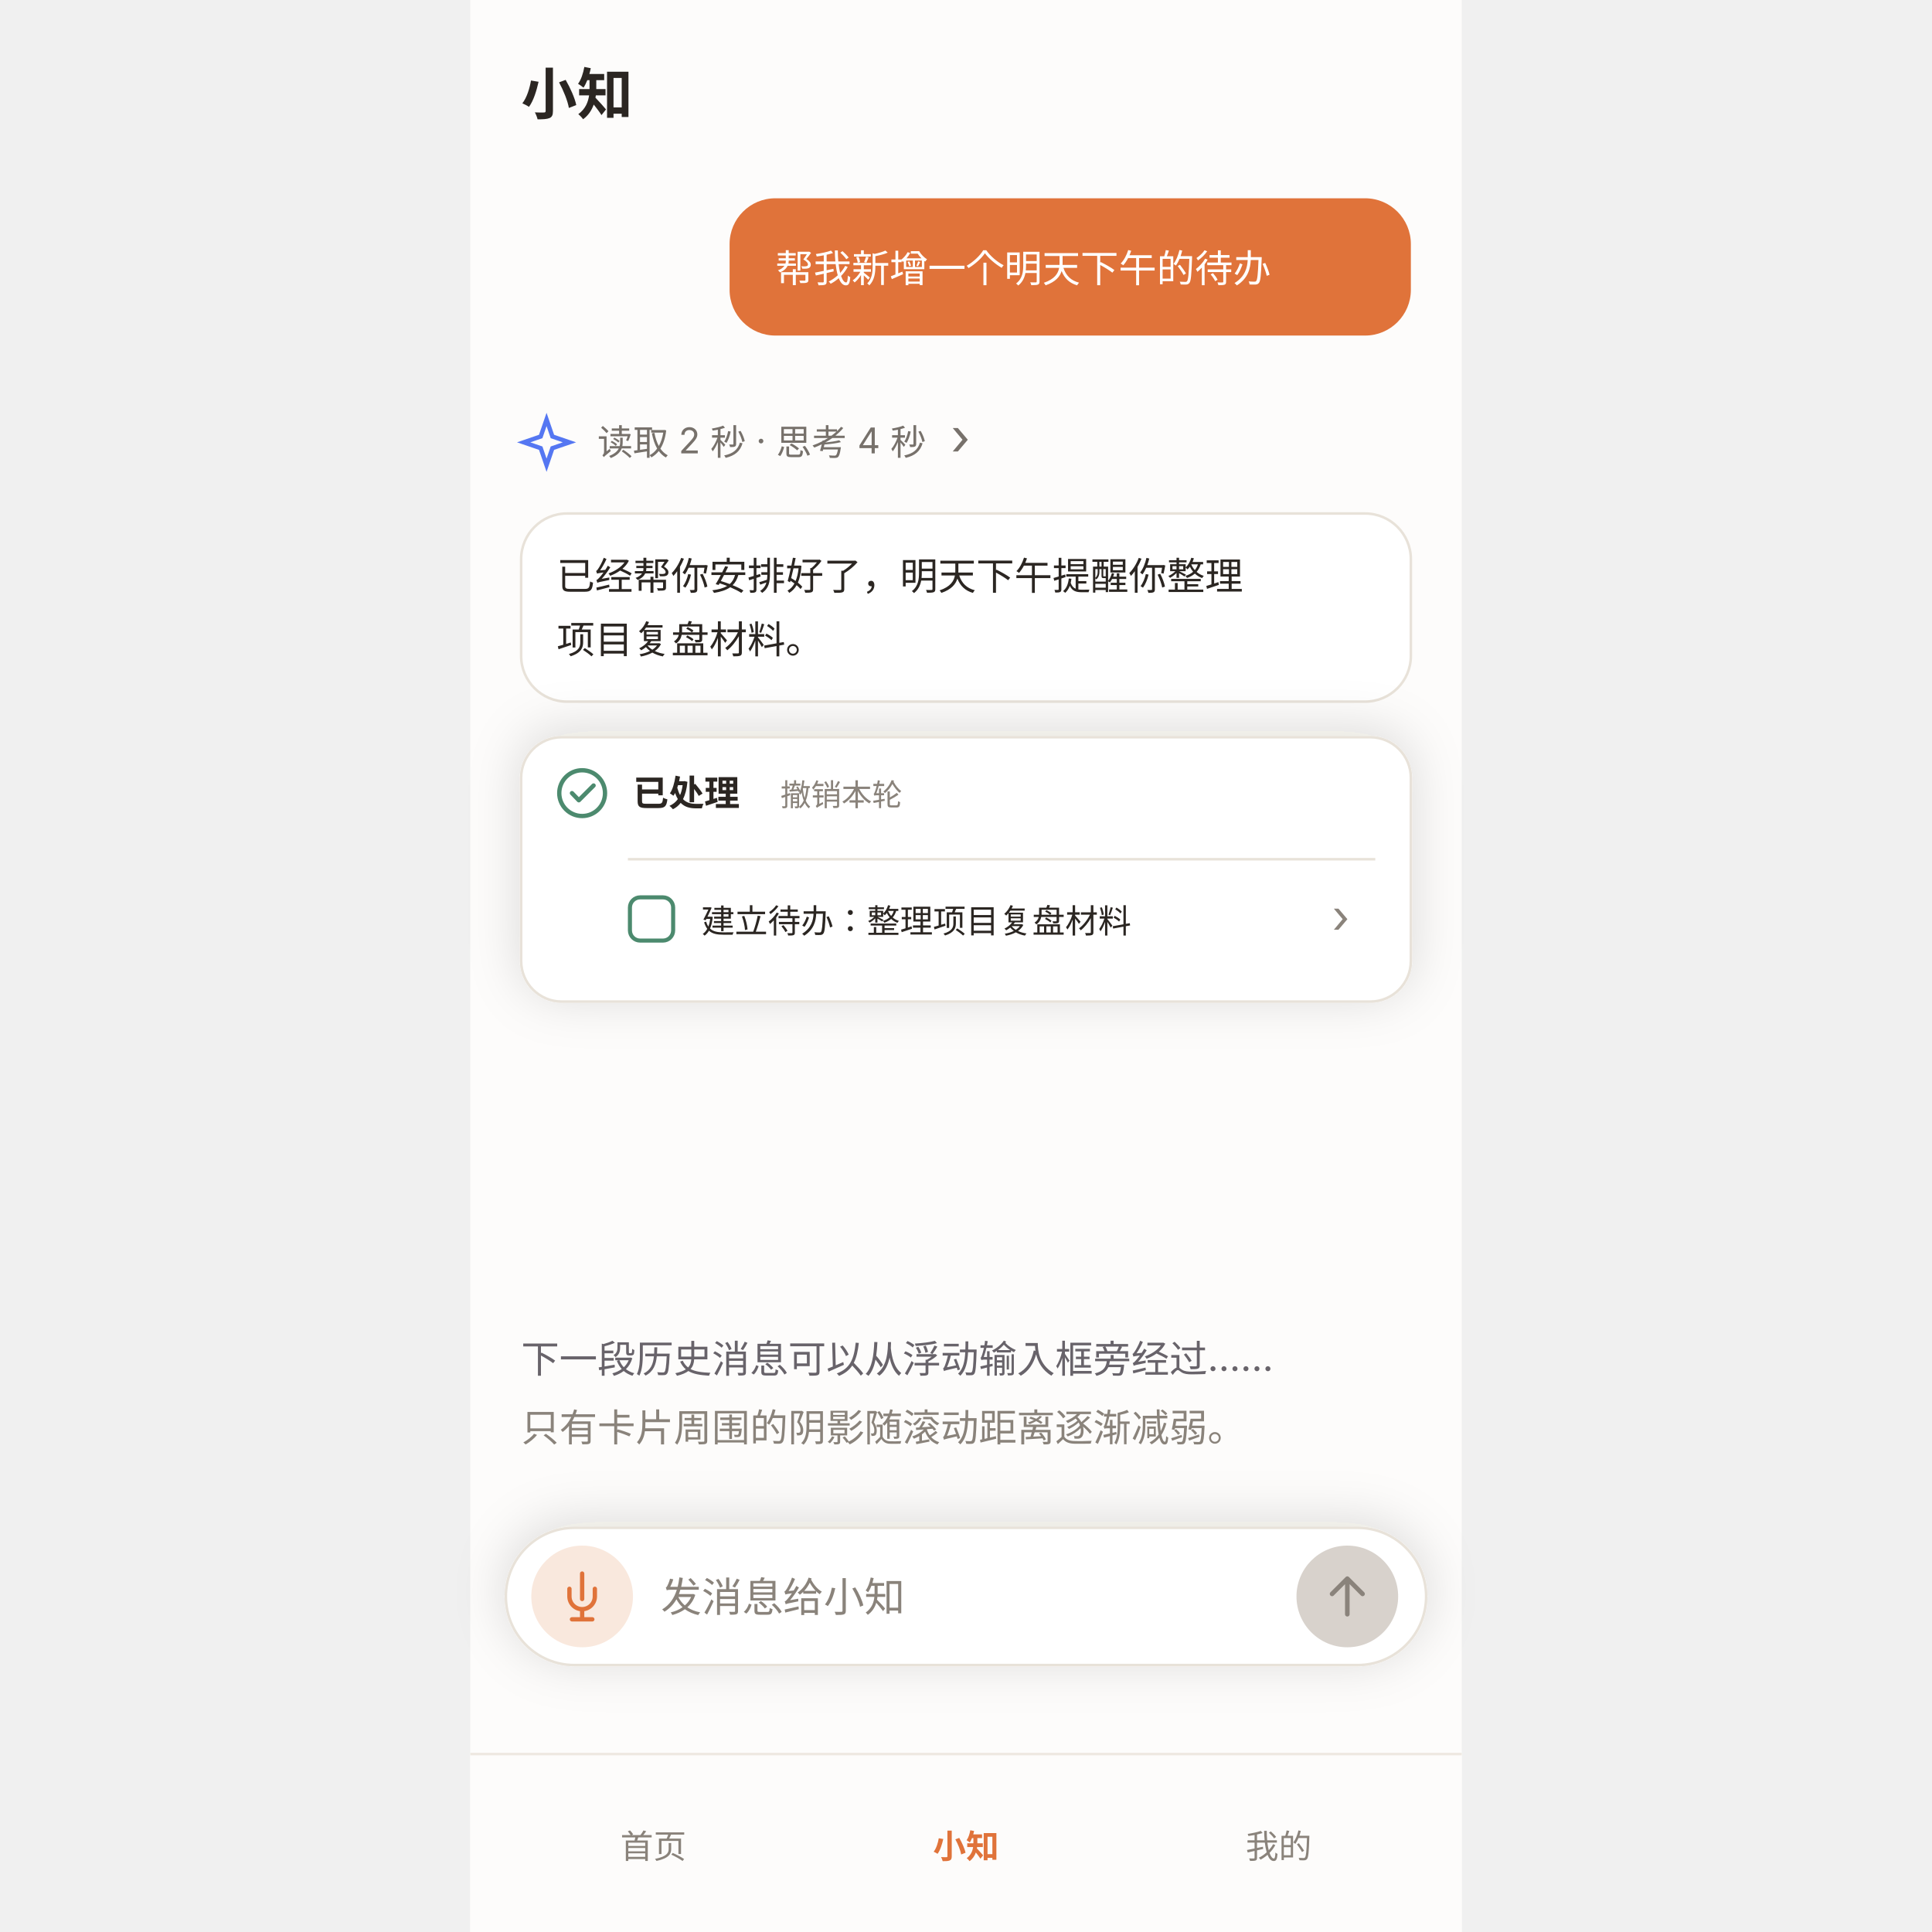
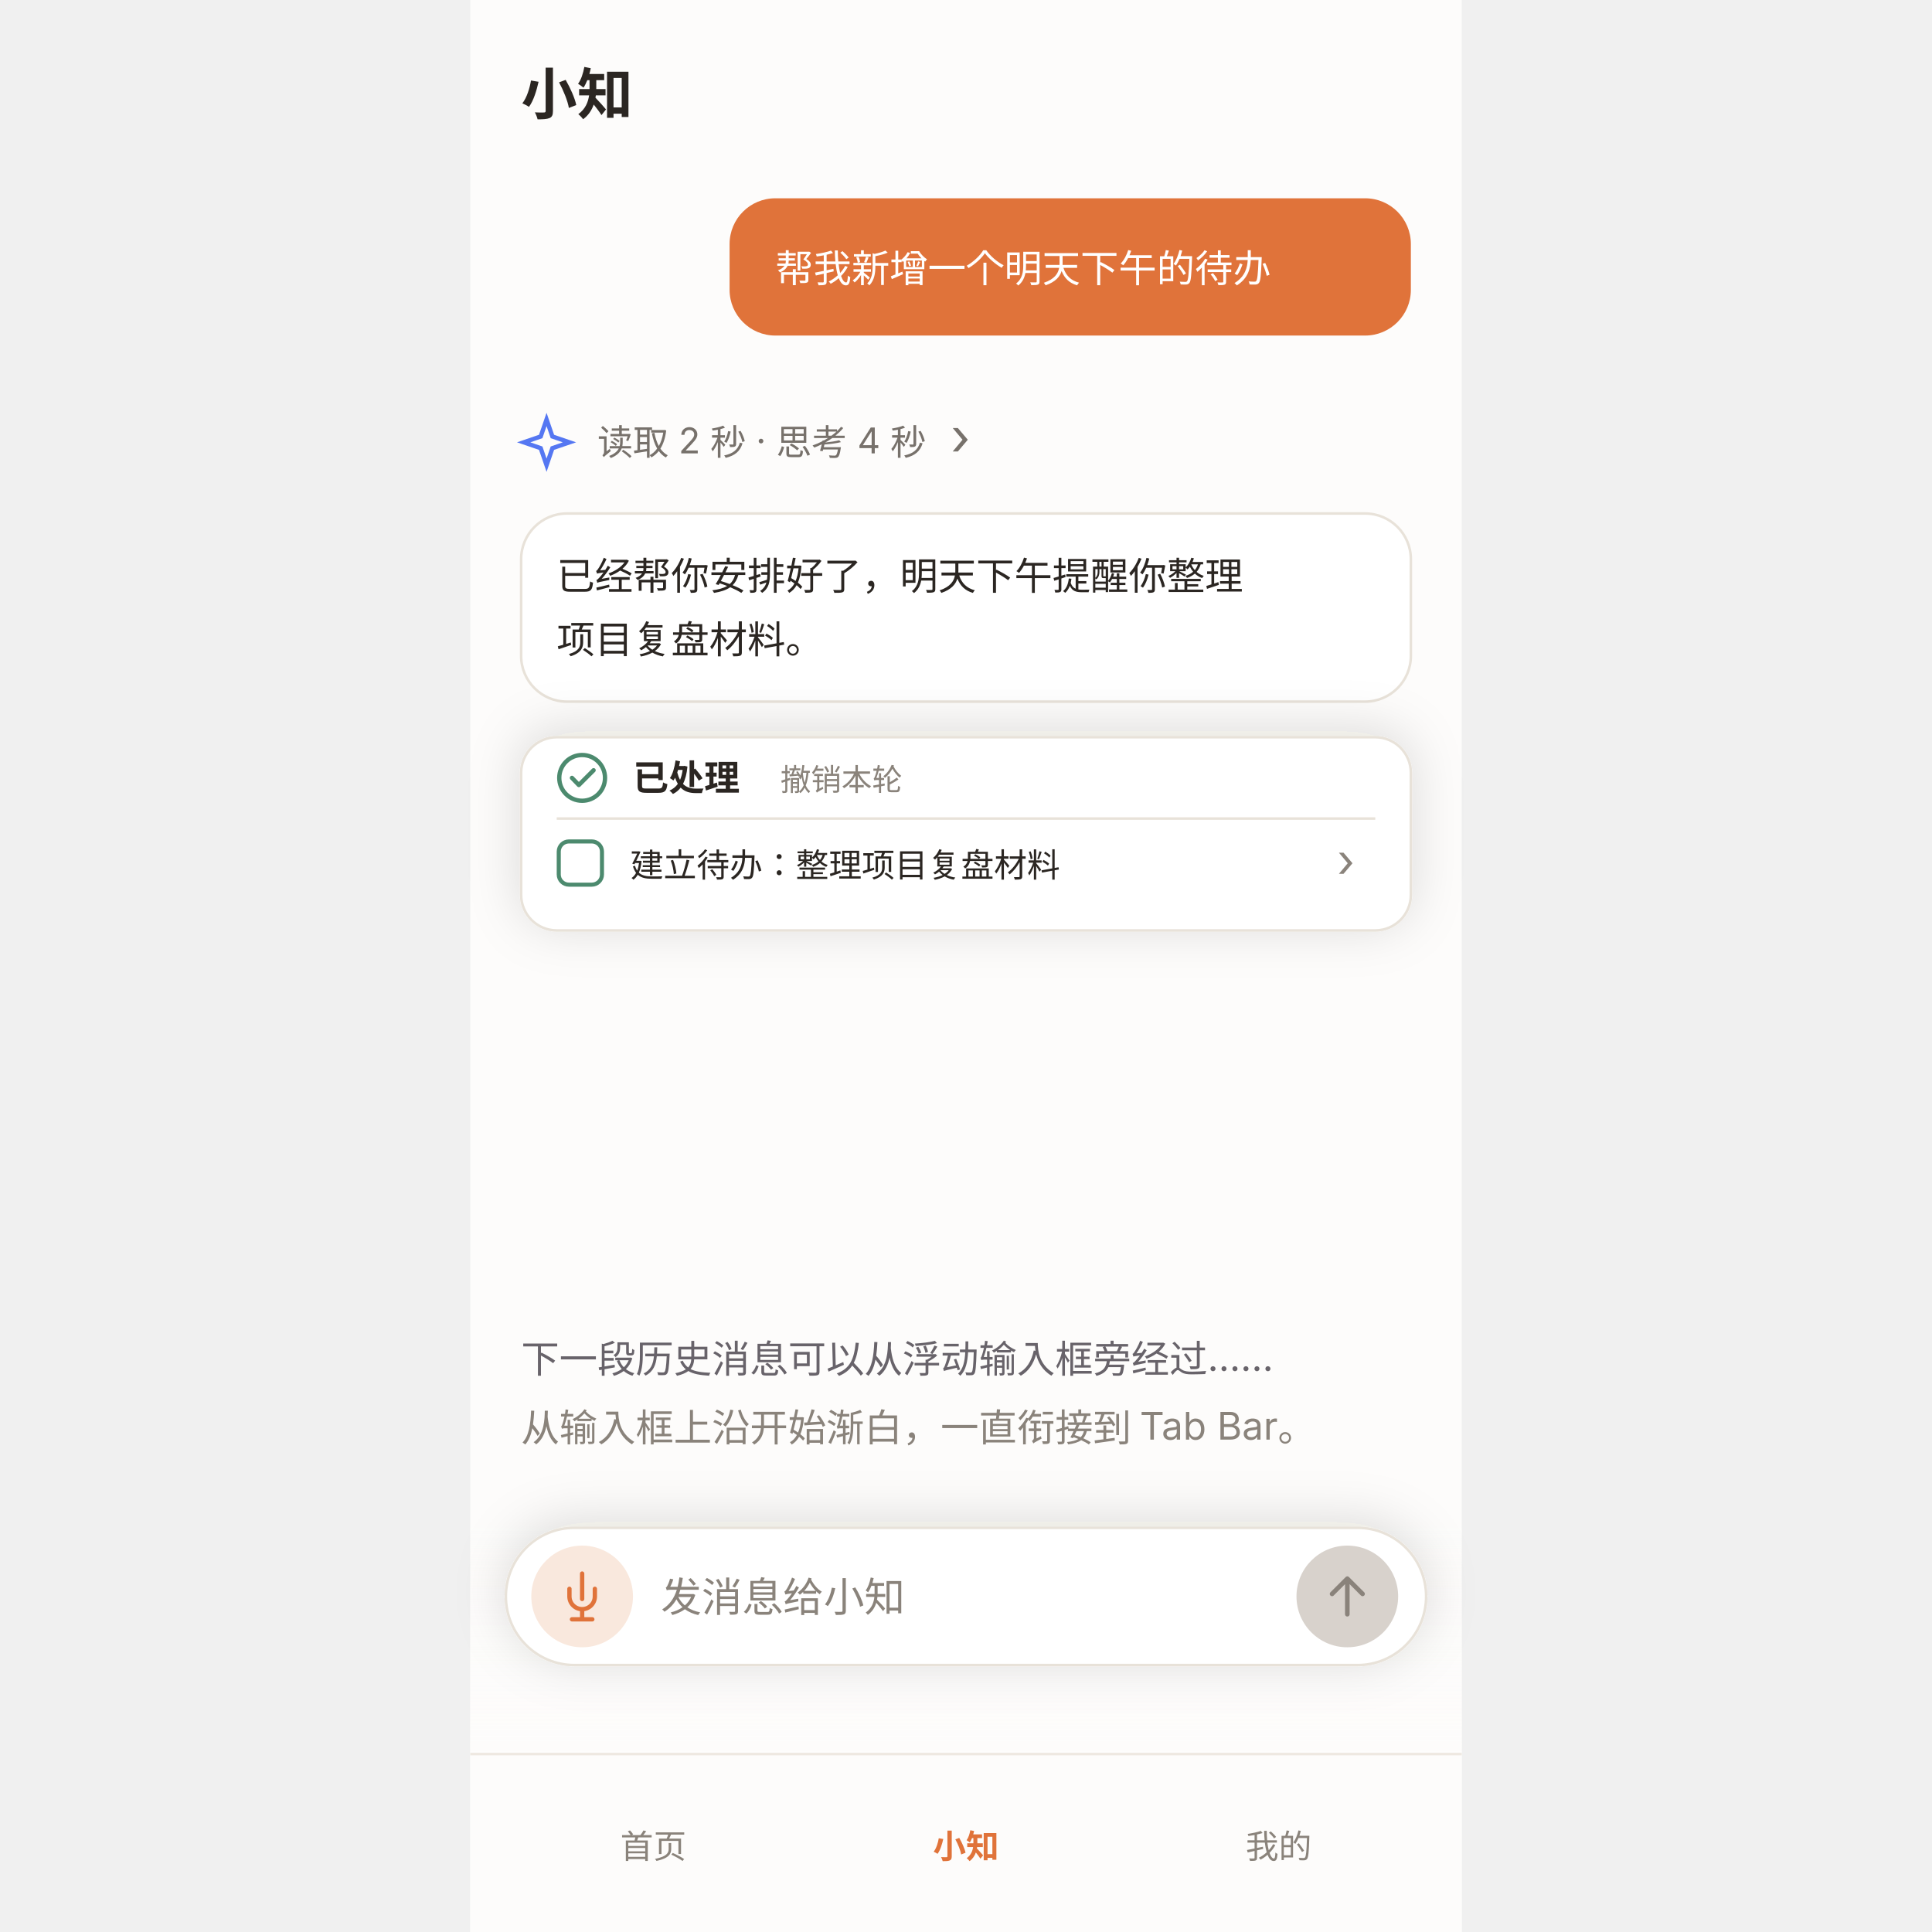
<svg xmlns="http://www.w3.org/2000/svg" width="760" height="760" viewBox="0 0 760 760">
  <defs>
+     <linearGradient id="bottomFade" x1="0" y1="0" x2="0" y2="1">
+       <stop offset="0" stop-color="#FDFCFB" stop-opacity="0.18" />
+       <stop offset="0.54" stop-color="#FDFCFB" stop-opacity="0.58" />
+       <stop offset="1" stop-color="#FDFCFB" stop-opacity="1" />
+     </linearGradient>
    <filter id="composerShadow" x="-20%" y="-80%" width="140%" height="260%">
      <feDropShadow dx="0" dy="-2" stdDeviation="10" flood-color="#302923" flood-opacity="0.14" />
    </filter>
  </defs>
  <g transform="translate(185 0)">
    <rect width="390" height="760" fill="#FDFCFB" />
    <text x="20" y="45" font-family="-apple-system, BlinkMacSystemFont, sans-serif" font-size="22" font-weight="700" fill="#2B2622">小知</text>
    <rect x="102" y="78" width="268" height="54" rx="18" fill="#E0733A" />
    <text x="120" y="111" font-family="-apple-system, BlinkMacSystemFont, sans-serif" font-size="15" fill="#FFFFFF">帮我新增一个明天下午的待办</text>
    <g transform="translate(20 164)">
      <path d="M10 1l2.3 6.7L19 10l-6.7 2.3L10 19l-2.3-6.7L1 10l6.7-2.3z" fill="none" stroke="#5577F2" stroke-width="1.7" />
      <text x="30" y="15" font-family="-apple-system, BlinkMacSystemFont, sans-serif" font-size="14" fill="#77716B">读取 2 秒 · 思考 4 秒</text>
      <text x="169" y="15" font-family="-apple-system, BlinkMacSystemFont, sans-serif" font-size="20" fill="#77716B">›</text>
    </g>
    <rect x="20" y="202" width="350" height="74" rx="18" fill="#FFFFFF" stroke="#E8E2D9" />
    <text x="34" y="232" font-family="-apple-system, BlinkMacSystemFont, sans-serif" font-size="15" fill="#2B2622">
      <tspan x="34" dy="0">已经帮你安排好了，明天下午提醒你整理</tspan>
      <tspan x="34" dy="25">项目复盘材料。</tspan>
    </text>
-     <rect x="20" y="290" width="350" height="104" rx="16" fill="#FFFFFF" stroke="#E8E2D9" filter="url(#composerShadow)" />
-     <g transform="translate(34 302)">
+     <rect x="20" y="290" width="350" height="76" rx="14" fill="#FFFFFF" stroke="#E8E2D9" filter="url(#composerShadow)" />
+     <g transform="translate(34 296)">
      <circle cx="10" cy="10" r="9" fill="none" stroke="#4C8A6E" stroke-width="1.7" />
      <path d="M6 10l2.7 2.8L14.5 7" fill="none" stroke="#4C8A6E" stroke-width="1.7" stroke-linecap="round" stroke-linejoin="round" />
      <text x="30" y="15" font-family="-apple-system, BlinkMacSystemFont, sans-serif" font-size="14" font-weight="600" fill="#2B2622">已处理</text>
      <text x="88" y="15" font-family="-apple-system, BlinkMacSystemFont, sans-serif" font-size="12" fill="#8A837B">撤销本轮</text>
    </g>
-     <line x1="62" y1="338" x2="356" y2="338" stroke="#E8E2D9" />
-     <g transform="translate(62 352)">
+     <line x1="34" y1="322" x2="356" y2="322" stroke="#E8E2D9" />
+     <g transform="translate(34 330)">
      <rect x="0.8" y="1" width="17" height="17" rx="4" fill="none" stroke="#4C8A6E" stroke-width="1.6" />
      <text x="29" y="15" font-family="-apple-system, BlinkMacSystemFont, sans-serif" font-size="13" fill="#2B2622">建立待办：整理项目复盘材料</text>
-       <text x="277" y="15" font-family="-apple-system, BlinkMacSystemFont, sans-serif" font-size="18" fill="#8A837B">›</text>
+       <text x="307" y="15" font-family="-apple-system, BlinkMacSystemFont, sans-serif" font-size="18" fill="#8A837B">›</text>
    </g>
    <text x="20" y="540" font-family="-apple-system, BlinkMacSystemFont, sans-serif" font-size="15" fill="#68636A">
      <tspan x="20" dy="0">下一段历史消息可以从浮动输入框旁经过……</tspan>
-       <tspan x="20" dy="27" fill="#8A837B">只有卡片周围的阴影随滚动距离逐渐减弱。</tspan>
+       <tspan x="20" dy="27" fill="#8A837B">从输入框上沿开始渐白，一直衔接到 Tab Bar。</tspan>
    </text>
+     <rect x="0" y="601" width="390" height="89" fill="url(#bottomFade)" />
    <g filter="url(#composerShadow)">
      <rect x="14" y="601" width="362" height="54" rx="27" fill="#FFFFFF" stroke="#E8E2D9" />
    </g>
    <circle cx="44" cy="628" r="20" fill="#F9E8DD" />
    <path d="M44 619v10m-5-4v3a5 5 0 0010 0v-3m-5 8v4m-4 0h8" fill="none" stroke="#E0733A" stroke-width="1.7" stroke-linecap="round" />
    <text x="75" y="634" font-family="-apple-system, BlinkMacSystemFont, sans-serif" font-size="16" fill="#8A837B">发消息给小知</text>
    <circle cx="345" cy="628" r="20" fill="#D8D2CC" />
    <path d="M345 635v-14m-6 6l6-6 6 6" fill="none" stroke="#8A837B" stroke-width="1.8" stroke-linecap="round" stroke-linejoin="round" />
    <rect x="0" y="690" width="390" height="70" fill="#FDFCFB" />
    <line x1="0" y1="690" x2="390" y2="690" stroke="#EEE8E1" />
    <text x="72" y="731" text-anchor="middle" font-family="-apple-system, BlinkMacSystemFont, sans-serif" font-size="13" fill="#8A837B">首页</text>
    <text x="195" y="731" text-anchor="middle" font-family="-apple-system, BlinkMacSystemFont, sans-serif" font-size="13" font-weight="600" fill="#E0733A">小知</text>
    <text x="318" y="731" text-anchor="middle" font-family="-apple-system, BlinkMacSystemFont, sans-serif" font-size="13" fill="#8A837B">我的</text>
  </g>
</svg>
